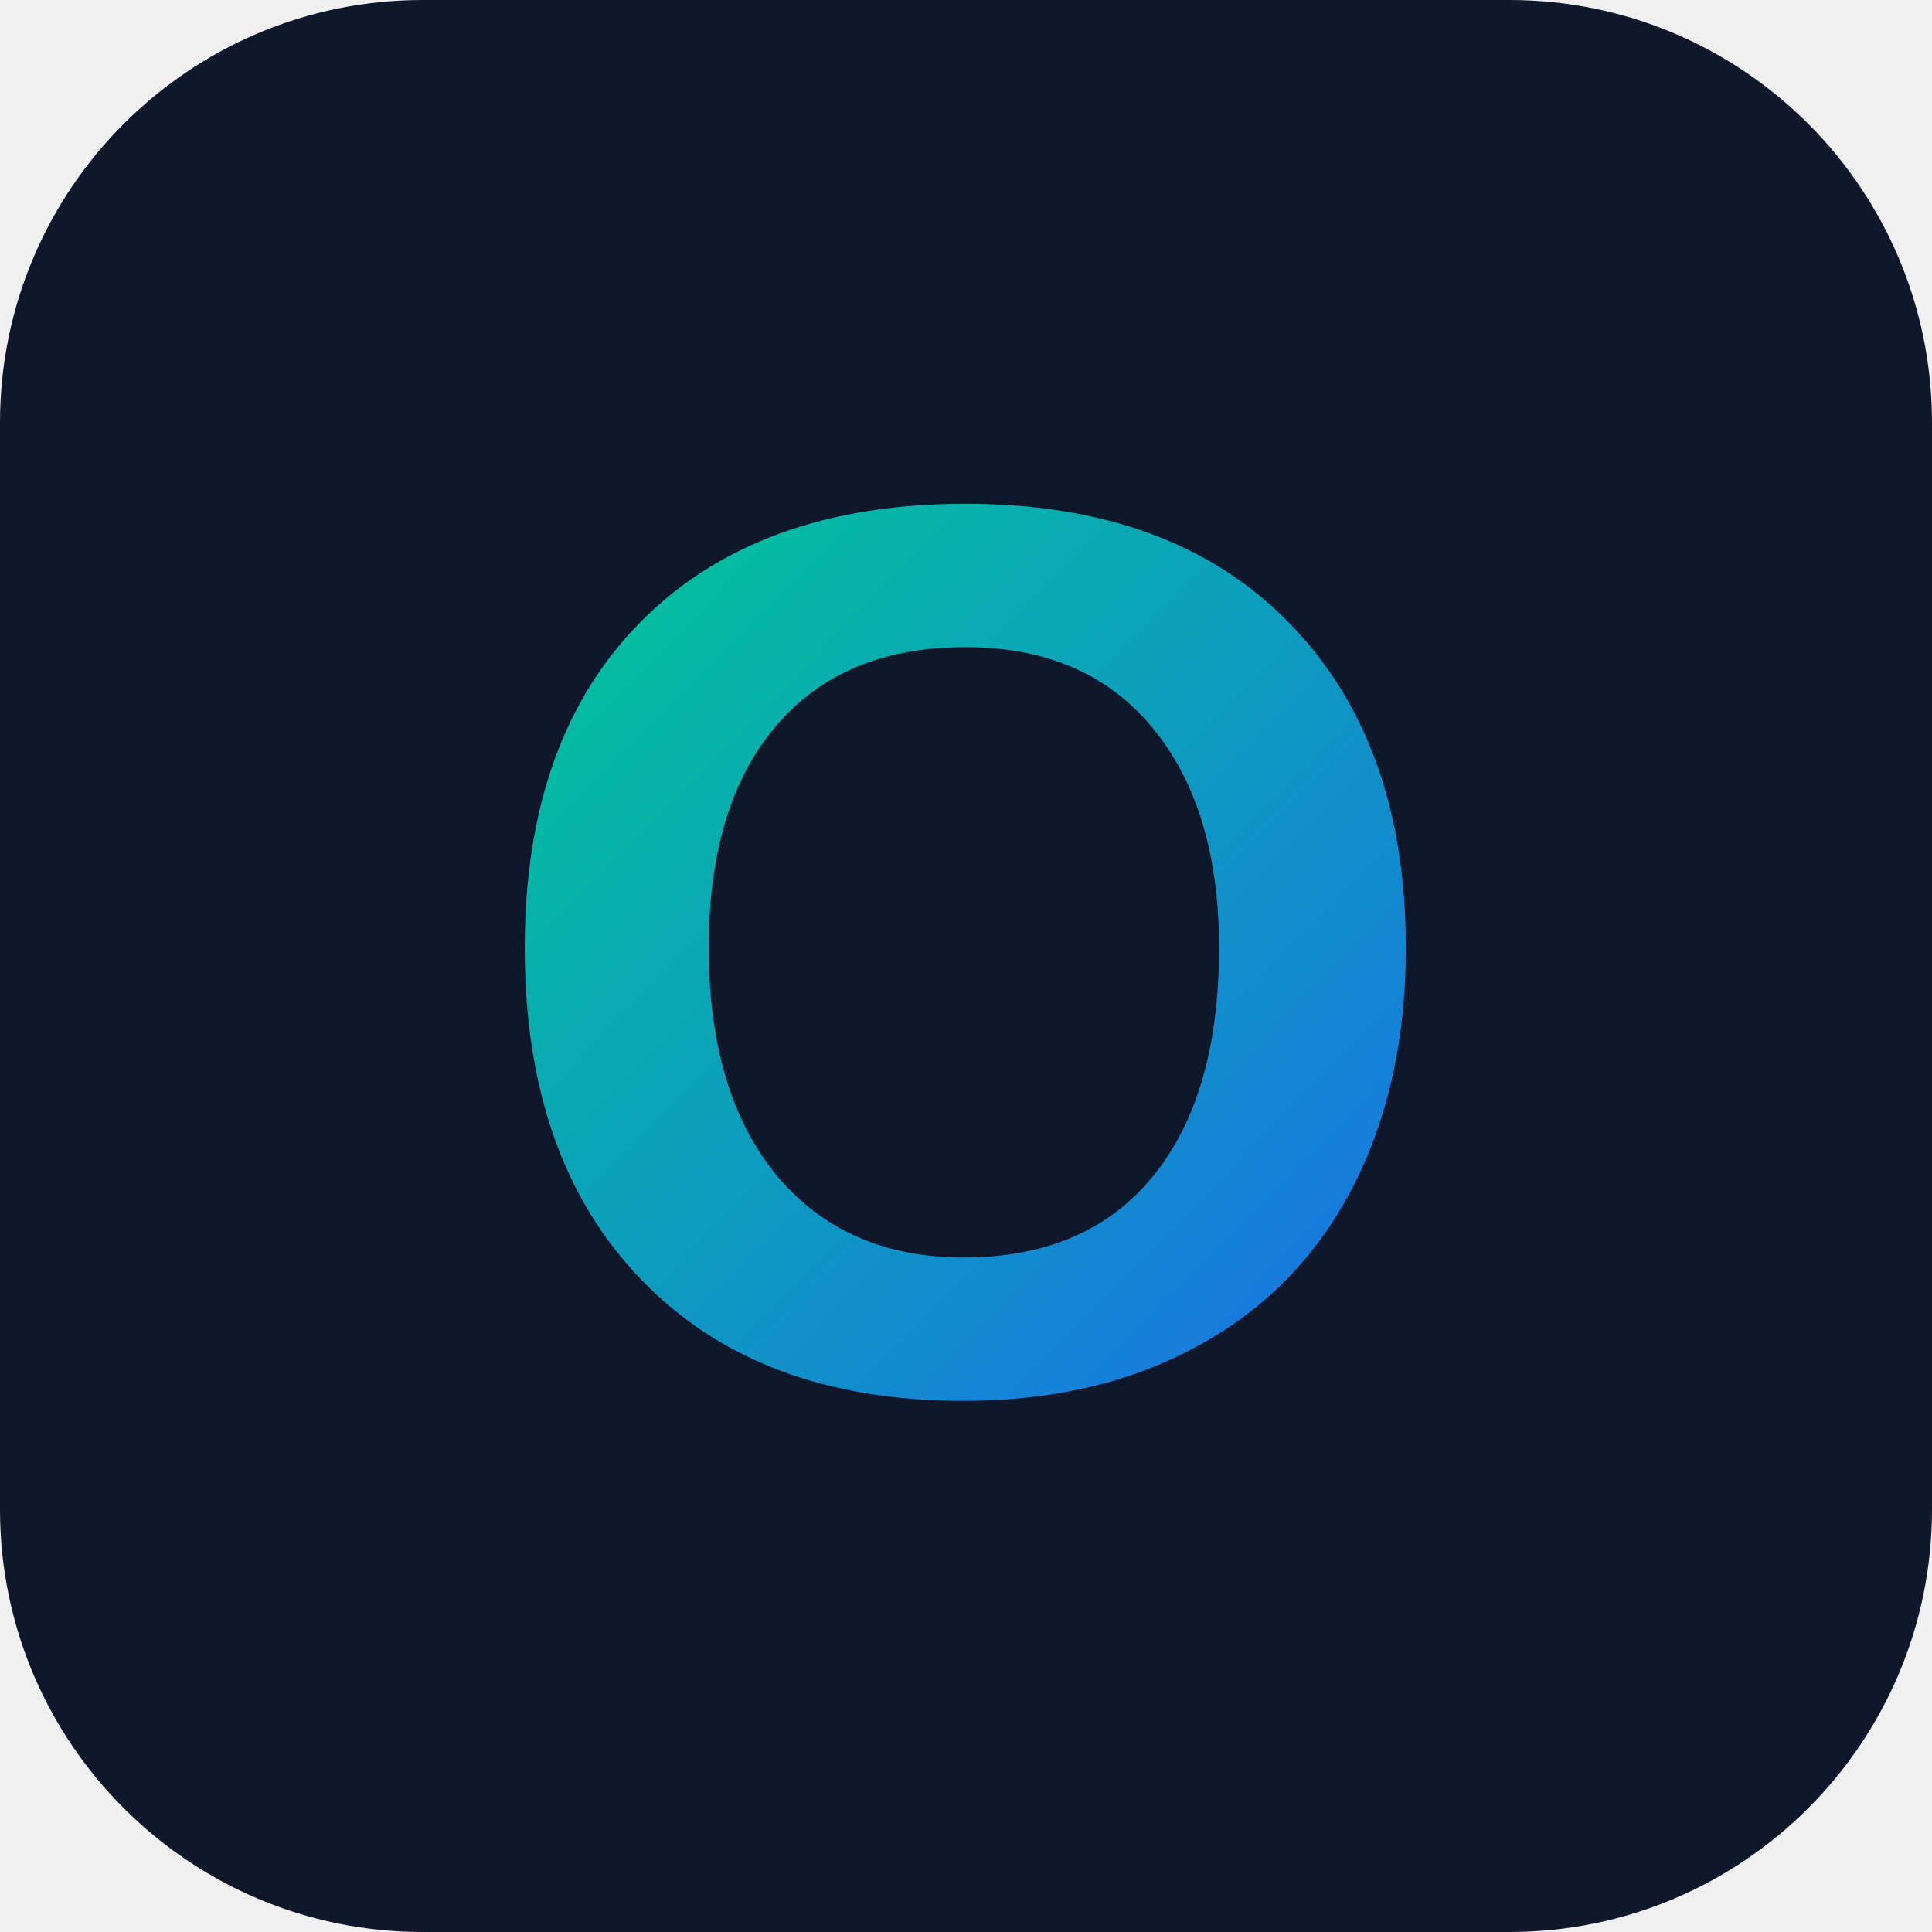
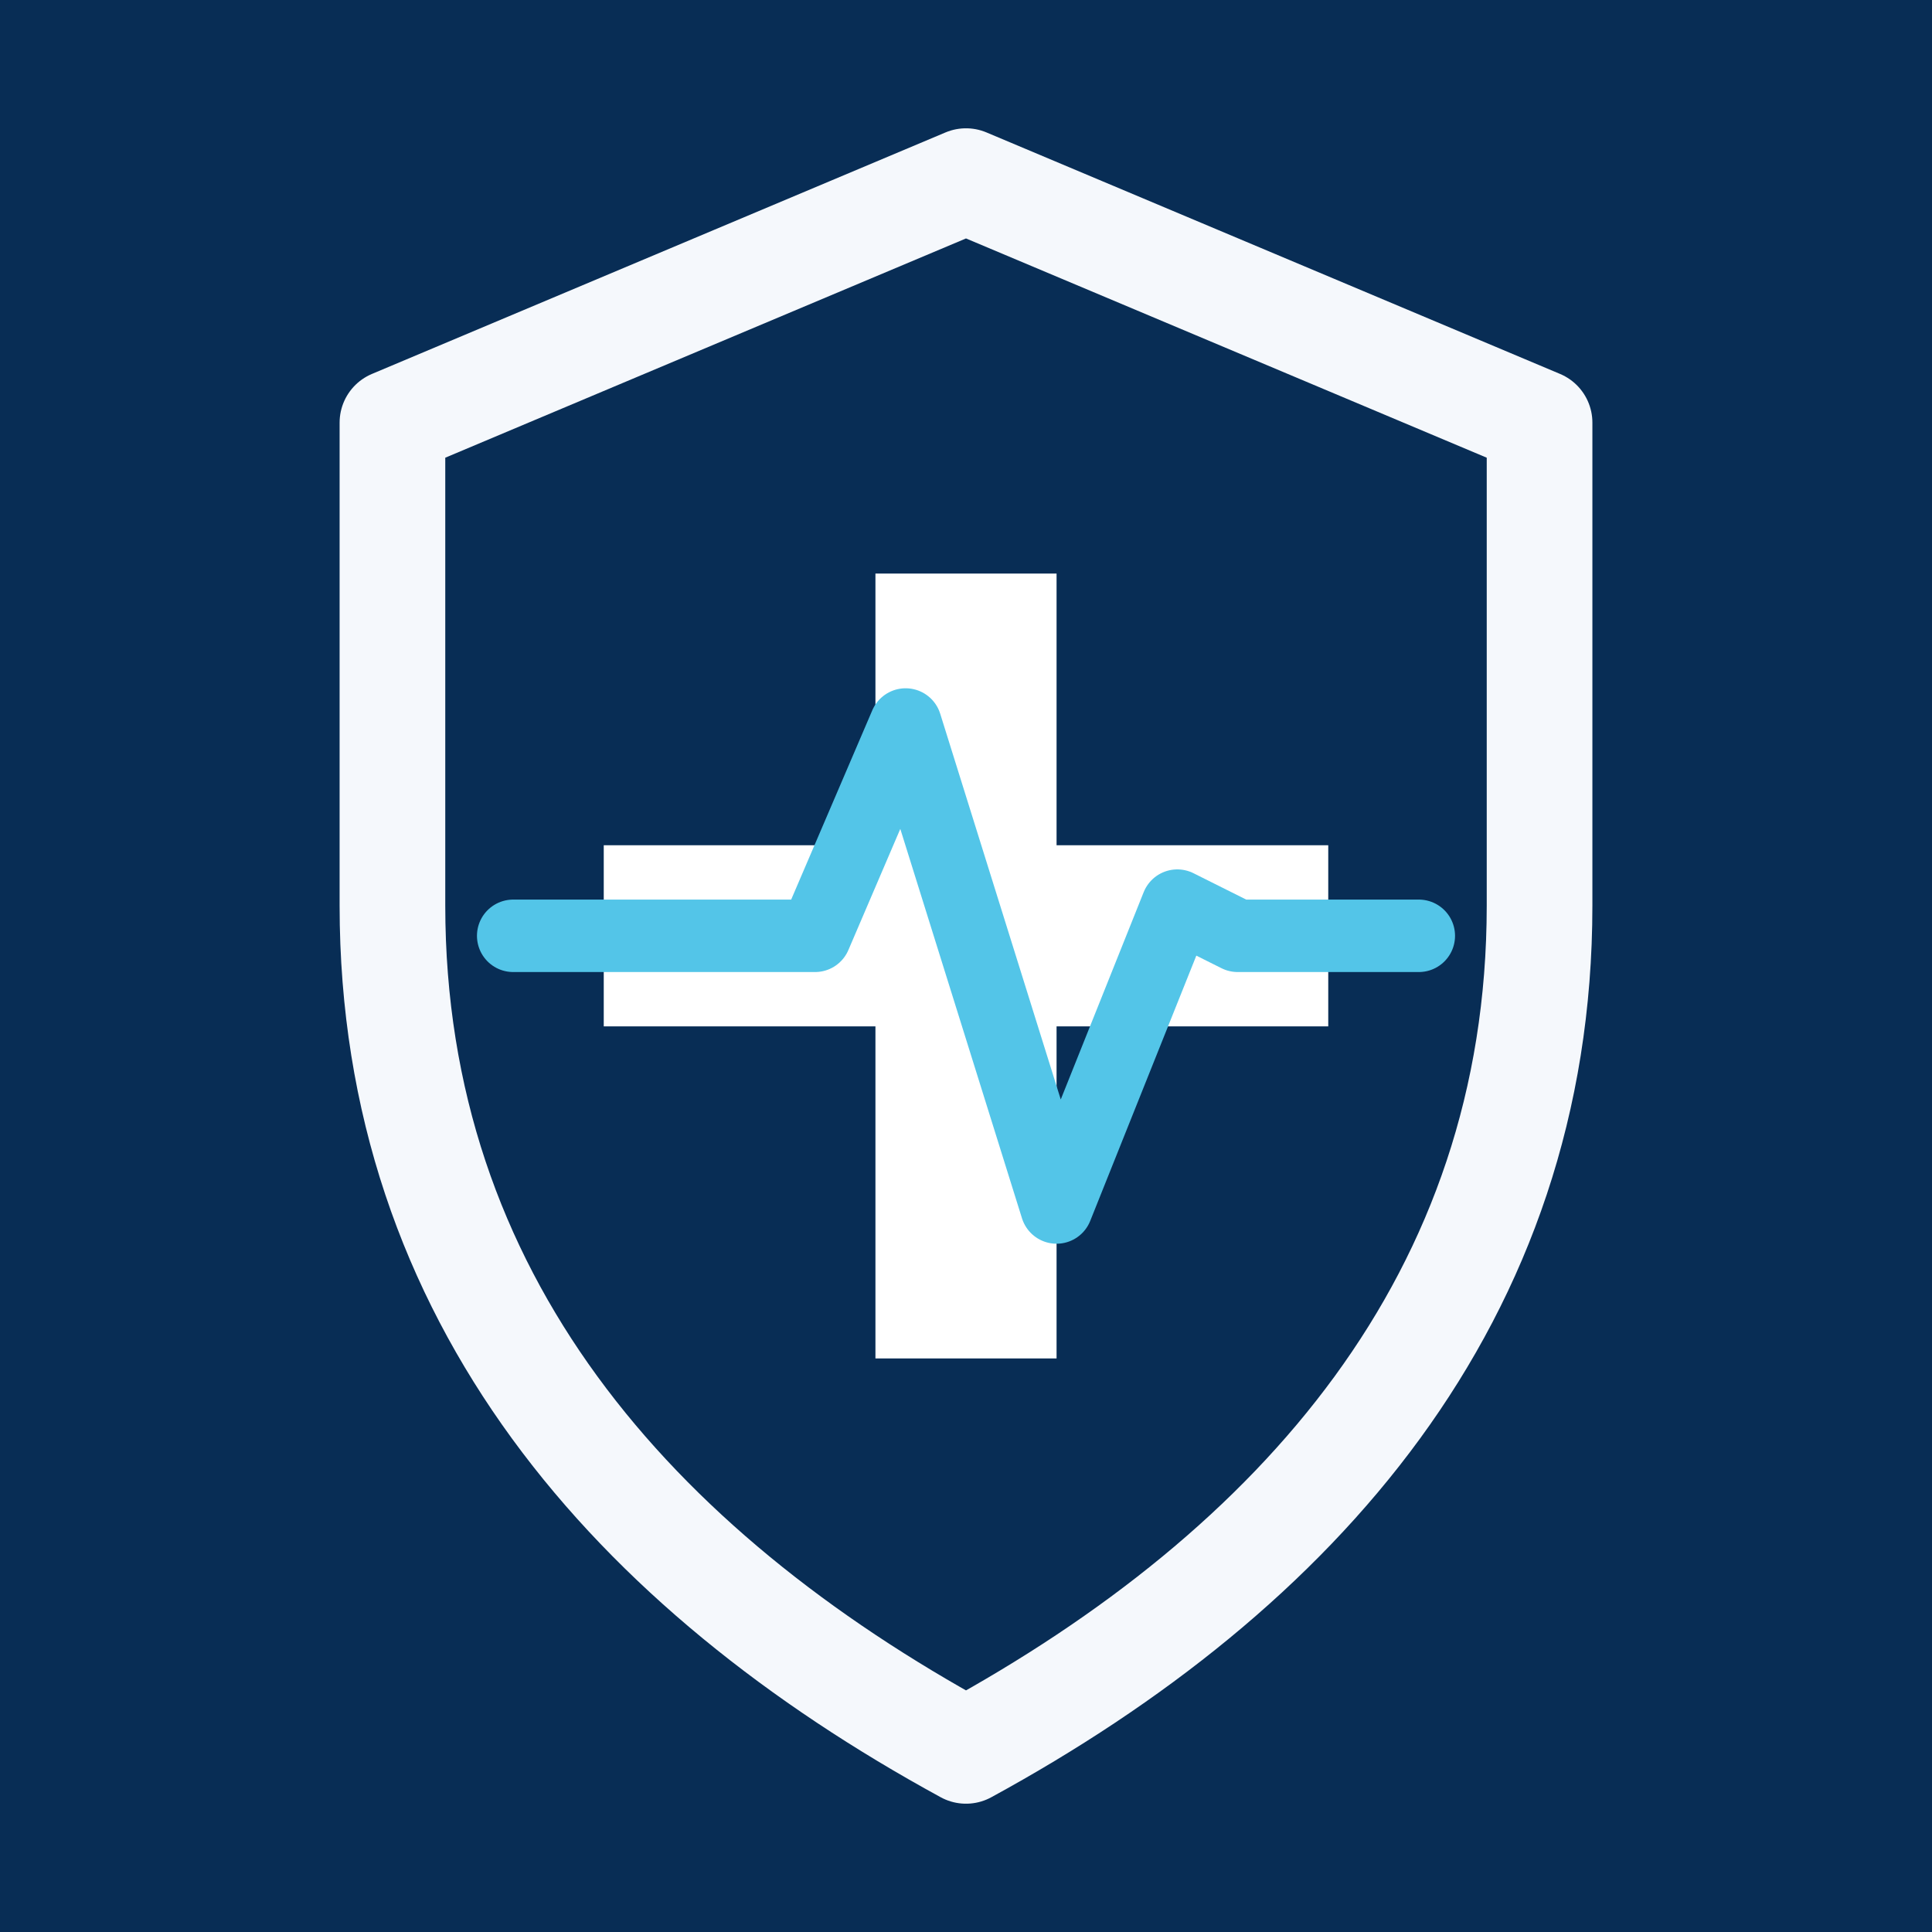
- <svg xmlns="http://www.w3.org/2000/svg" viewBox="0 0 32 32">
-   <defs>
-     <linearGradient id="g" x1="0%" y1="0%" x2="100%" y2="100%">
-       <stop offset="0%" stop-color="#00C896" />
-       <stop offset="100%" stop-color="#1A6FE8" />
-     </linearGradient>
-   </defs>
-   <rect width="32" height="32" rx="7" fill="#0F172A" />
-   <text x="16" y="23" font-family="Arial Black, Arial, sans-serif" font-weight="900" font-size="21" fill="url(#g)" text-anchor="middle">O</text>
+ <svg xmlns="http://www.w3.org/2000/svg" viewBox="0 0 64 64">
+   <rect width="64" height="64" fill="#082D55" />
+   <path d="M32 6 51 14v16c0 13-8 22-19 28-11-6-19-15-19-28V14L32 6Z" fill="none" stroke="#F5F8FC" stroke-width="3.5" stroke-linejoin="round" />
+   <path d="M29 19h6v9h9v6h-9v11h-6V34h-9v-6h9z" fill="#FFFFFF" />
+   <path d="M17 31h10l3-7 5 16 4-10 2 1h6" fill="none" stroke="#53C5E8" stroke-width="2.4" stroke-linecap="round" stroke-linejoin="round" />
</svg>
